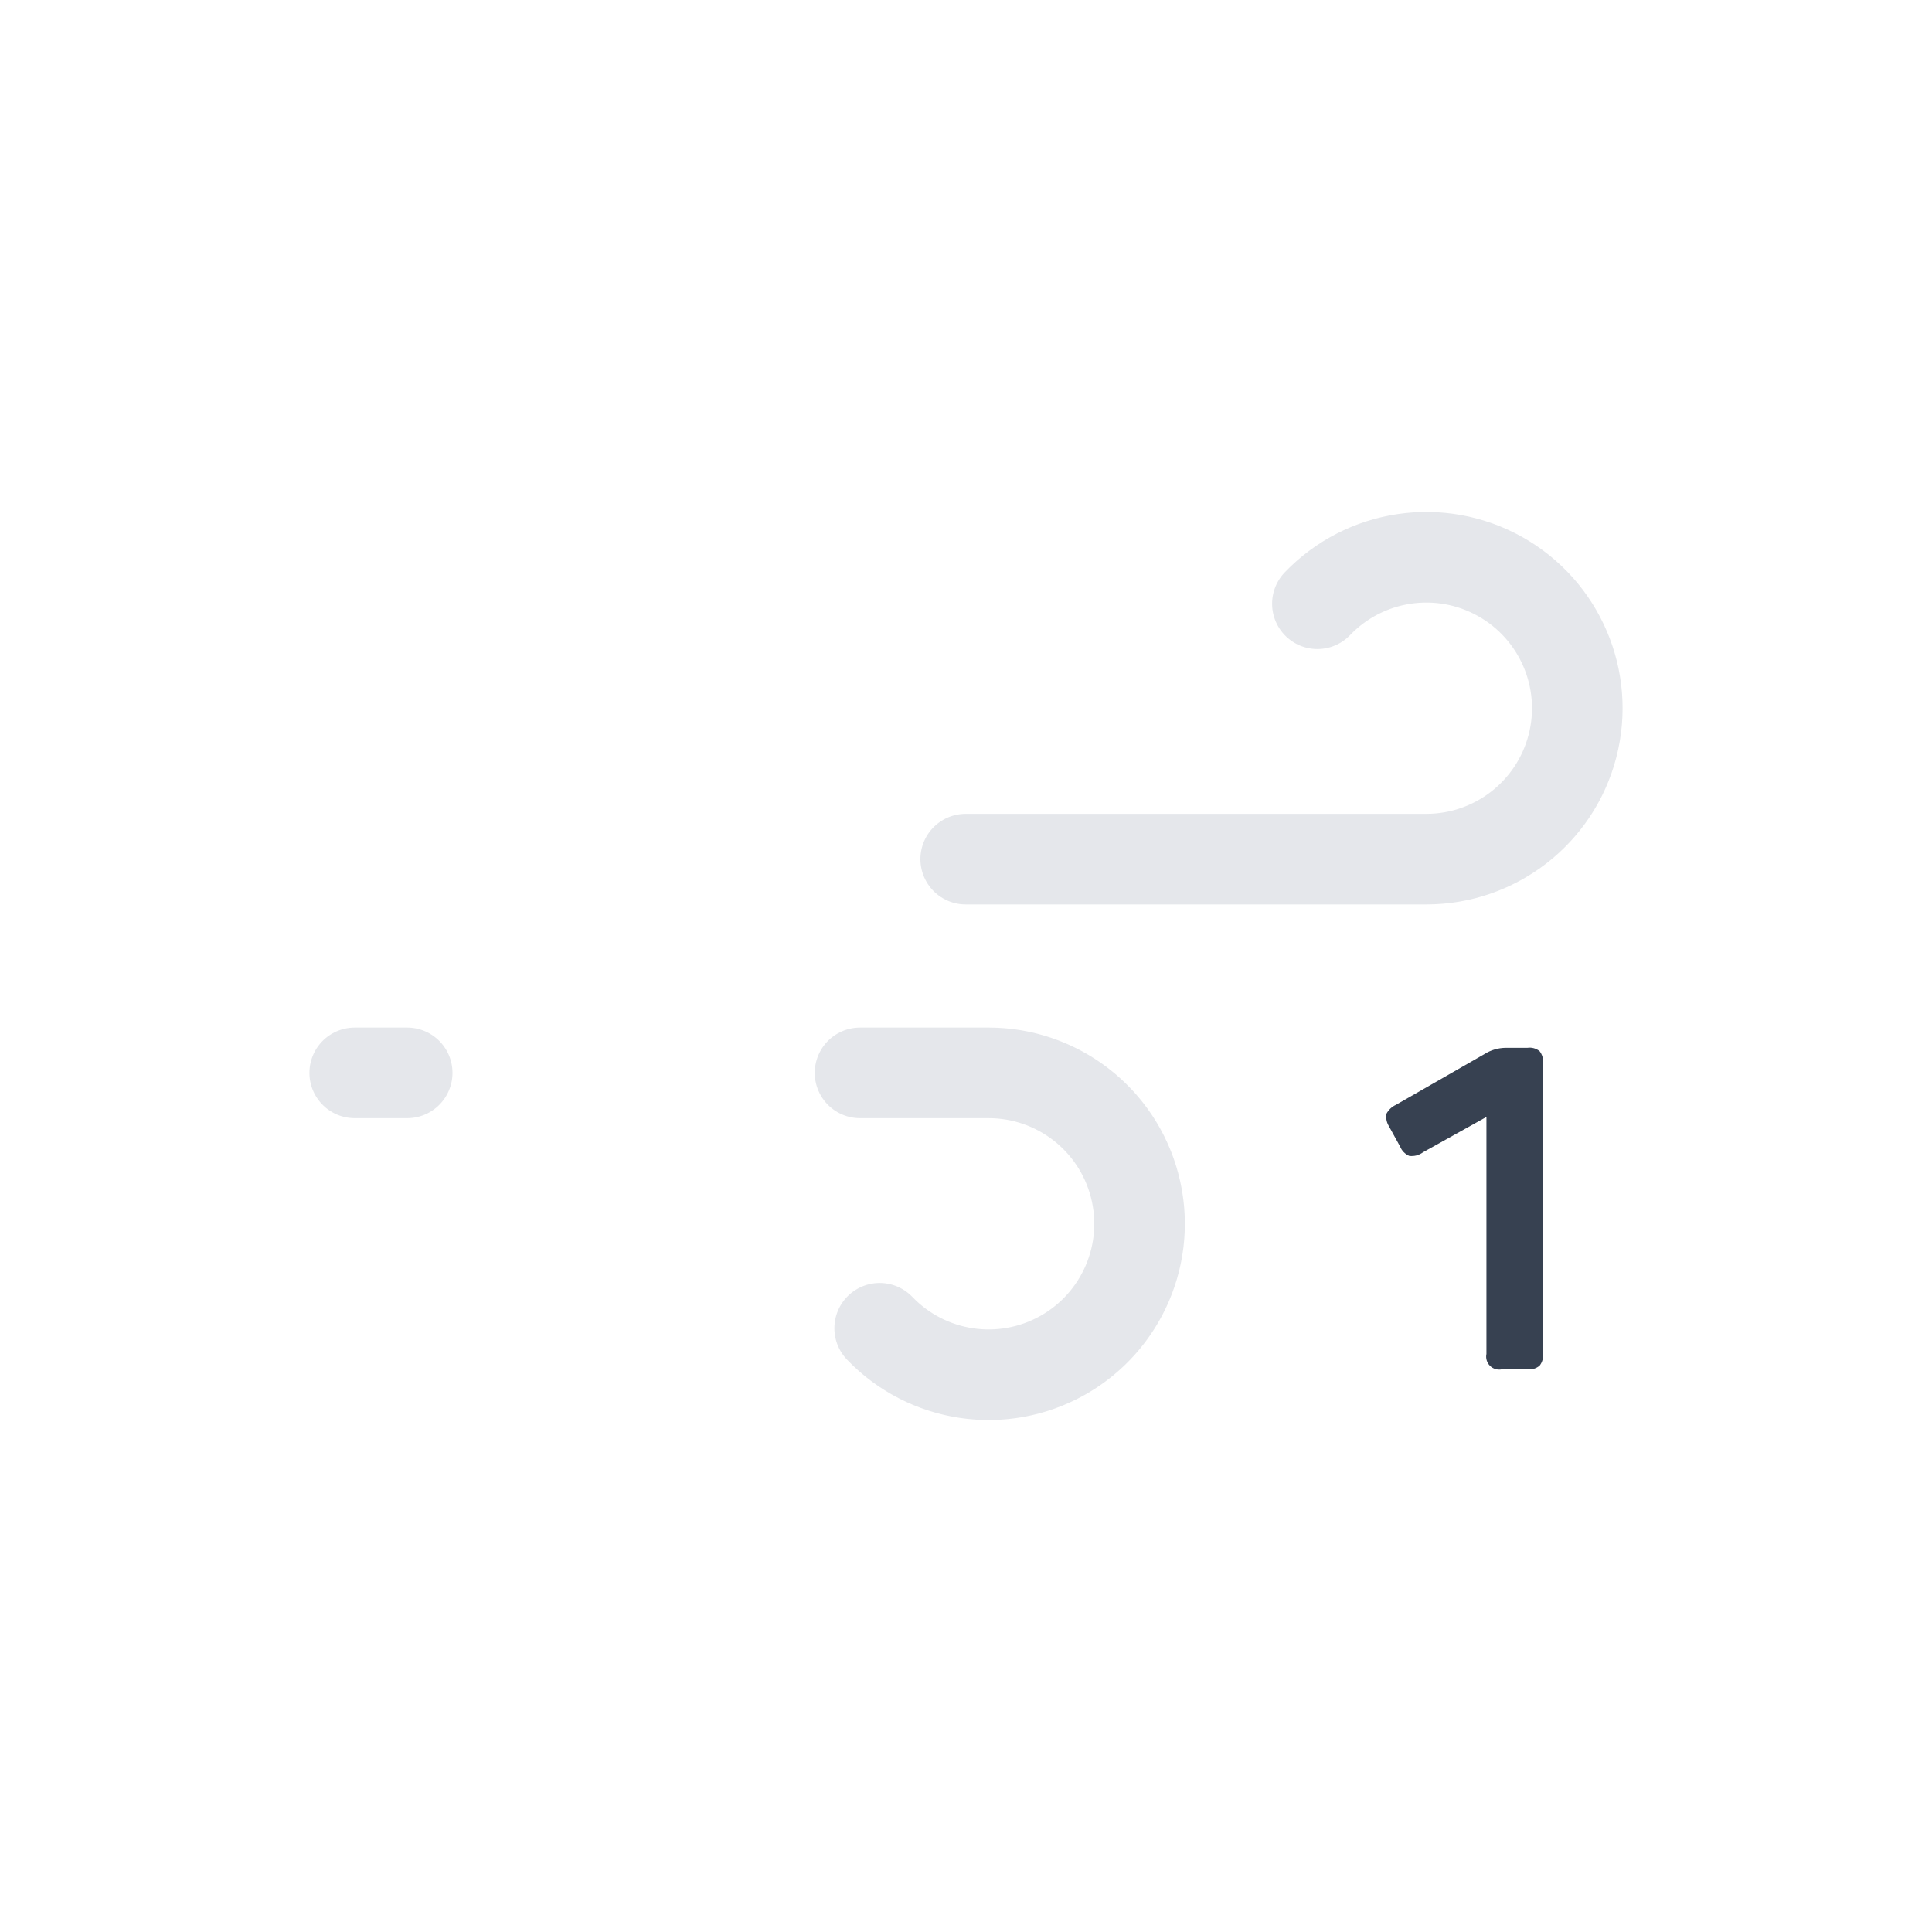
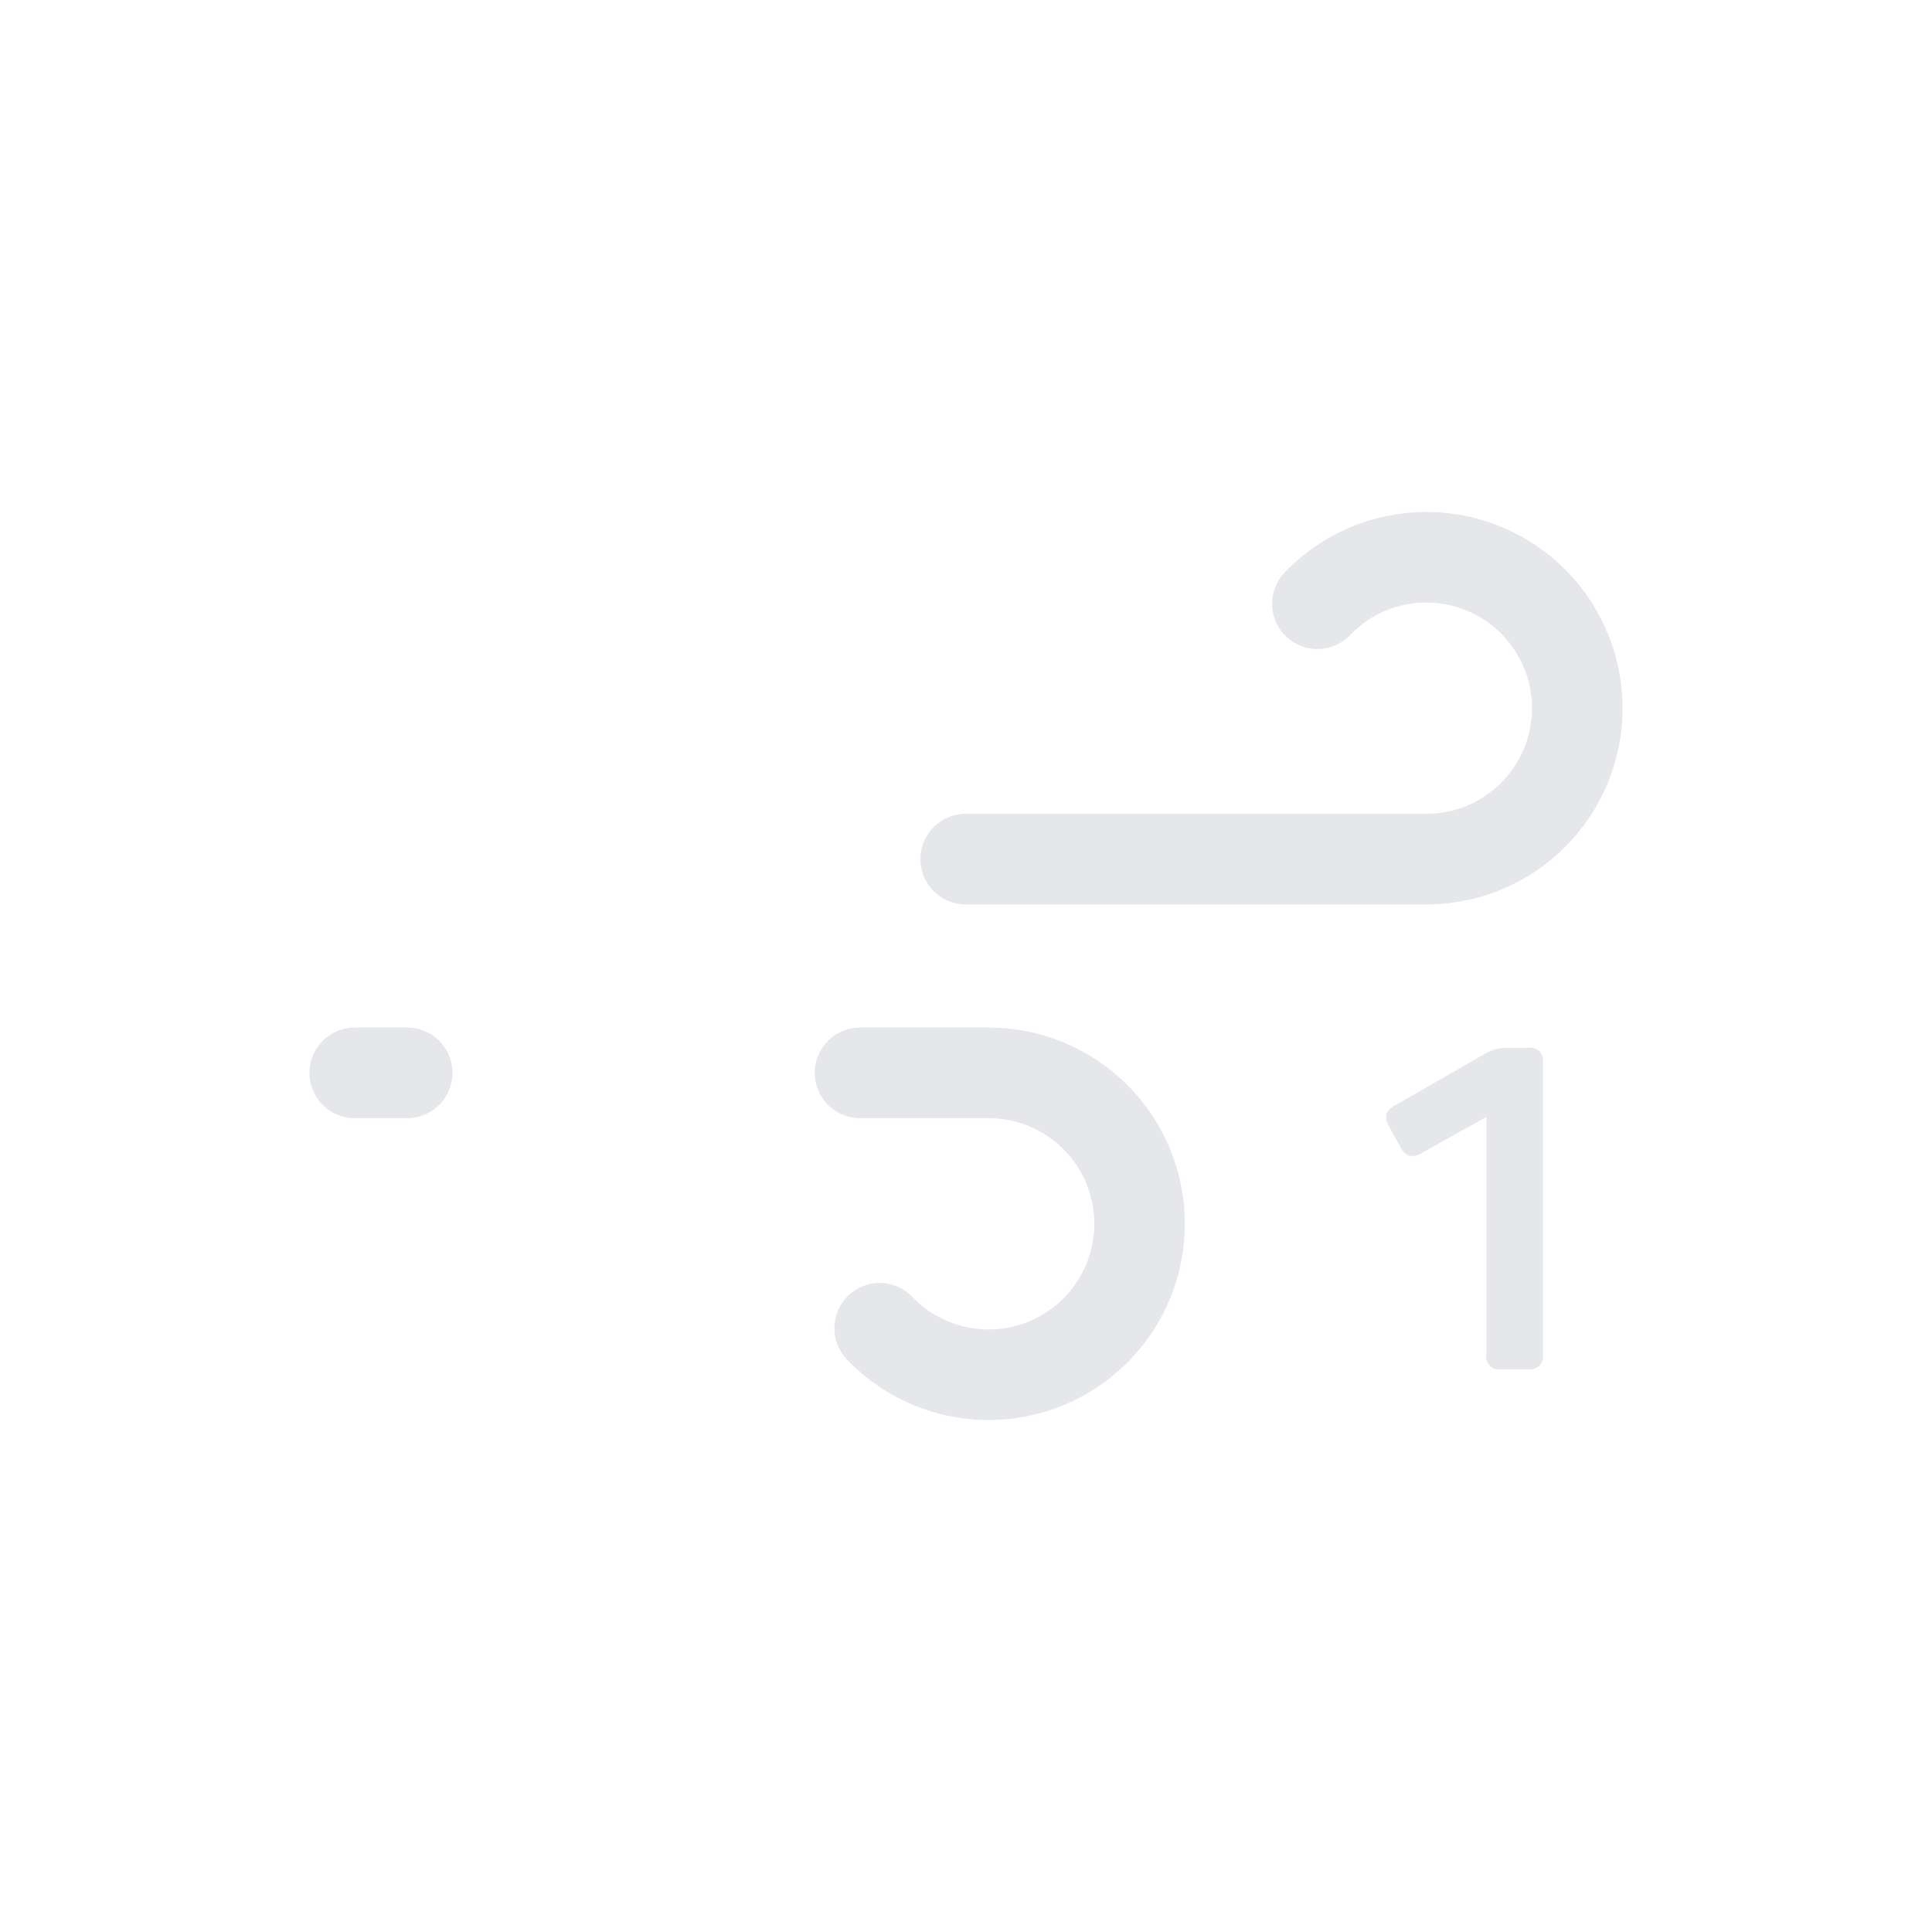
<svg xmlns="http://www.w3.org/2000/svg" viewBox="0 0 64 64">
  <path d="M43.64,20a5,5,0,1,1,3.61,8.46H11.75" fill="none" stroke="#e5e7eb" stroke-dasharray="35 22" stroke-linecap="round" stroke-miterlimit="10" stroke-width="3">
    <animate attributeName="stroke-dashoffset" values="-57; 57" dur="2.1s" repeatCount="indefinite" />
  </path>
  <path d="M29.14,44a5,5,0,1,0,3.61-8.46h-21" fill="none" stroke="#e5e7eb" stroke-dasharray="24 15" stroke-linecap="round" stroke-miterlimit="10" stroke-width="3">
    <animate attributeName="stroke-dashoffset" values="-39; 39" dur="2.1s" begin="-.525s" repeatCount="indefinite" />
  </path>
-   <path d="M51,34.82a.52.52,0,0,1,.11.39v9.64a.51.51,0,0,1-.11.39.52.52,0,0,1-.4.12h-.85a.43.43,0,0,1-.51-.51V37l-2.1,1.17a.62.62,0,0,1-.46.12.57.57,0,0,1-.3-.31L46,37.29a.58.58,0,0,1-.07-.4.67.67,0,0,1,.31-.29l2.93-1.68a1.34,1.34,0,0,1,.72-.21h.71A.52.52,0,0,1,51,34.82Z" fill="#374151" />
+   <path d="M51,34.82a.52.52,0,0,1,.11.39v9.64a.51.51,0,0,1-.11.39.52.52,0,0,1-.4.12h-.85a.43.43,0,0,1-.51-.51V37l-2.1,1.17a.62.62,0,0,1-.46.12.57.57,0,0,1-.3-.31L46,37.29a.58.58,0,0,1-.07-.4.67.67,0,0,1,.31-.29l2.93-1.68a1.34,1.34,0,0,1,.72-.21h.71A.52.52,0,0,1,51,34.82Z" fill="#e5e7eb" />
</svg>
